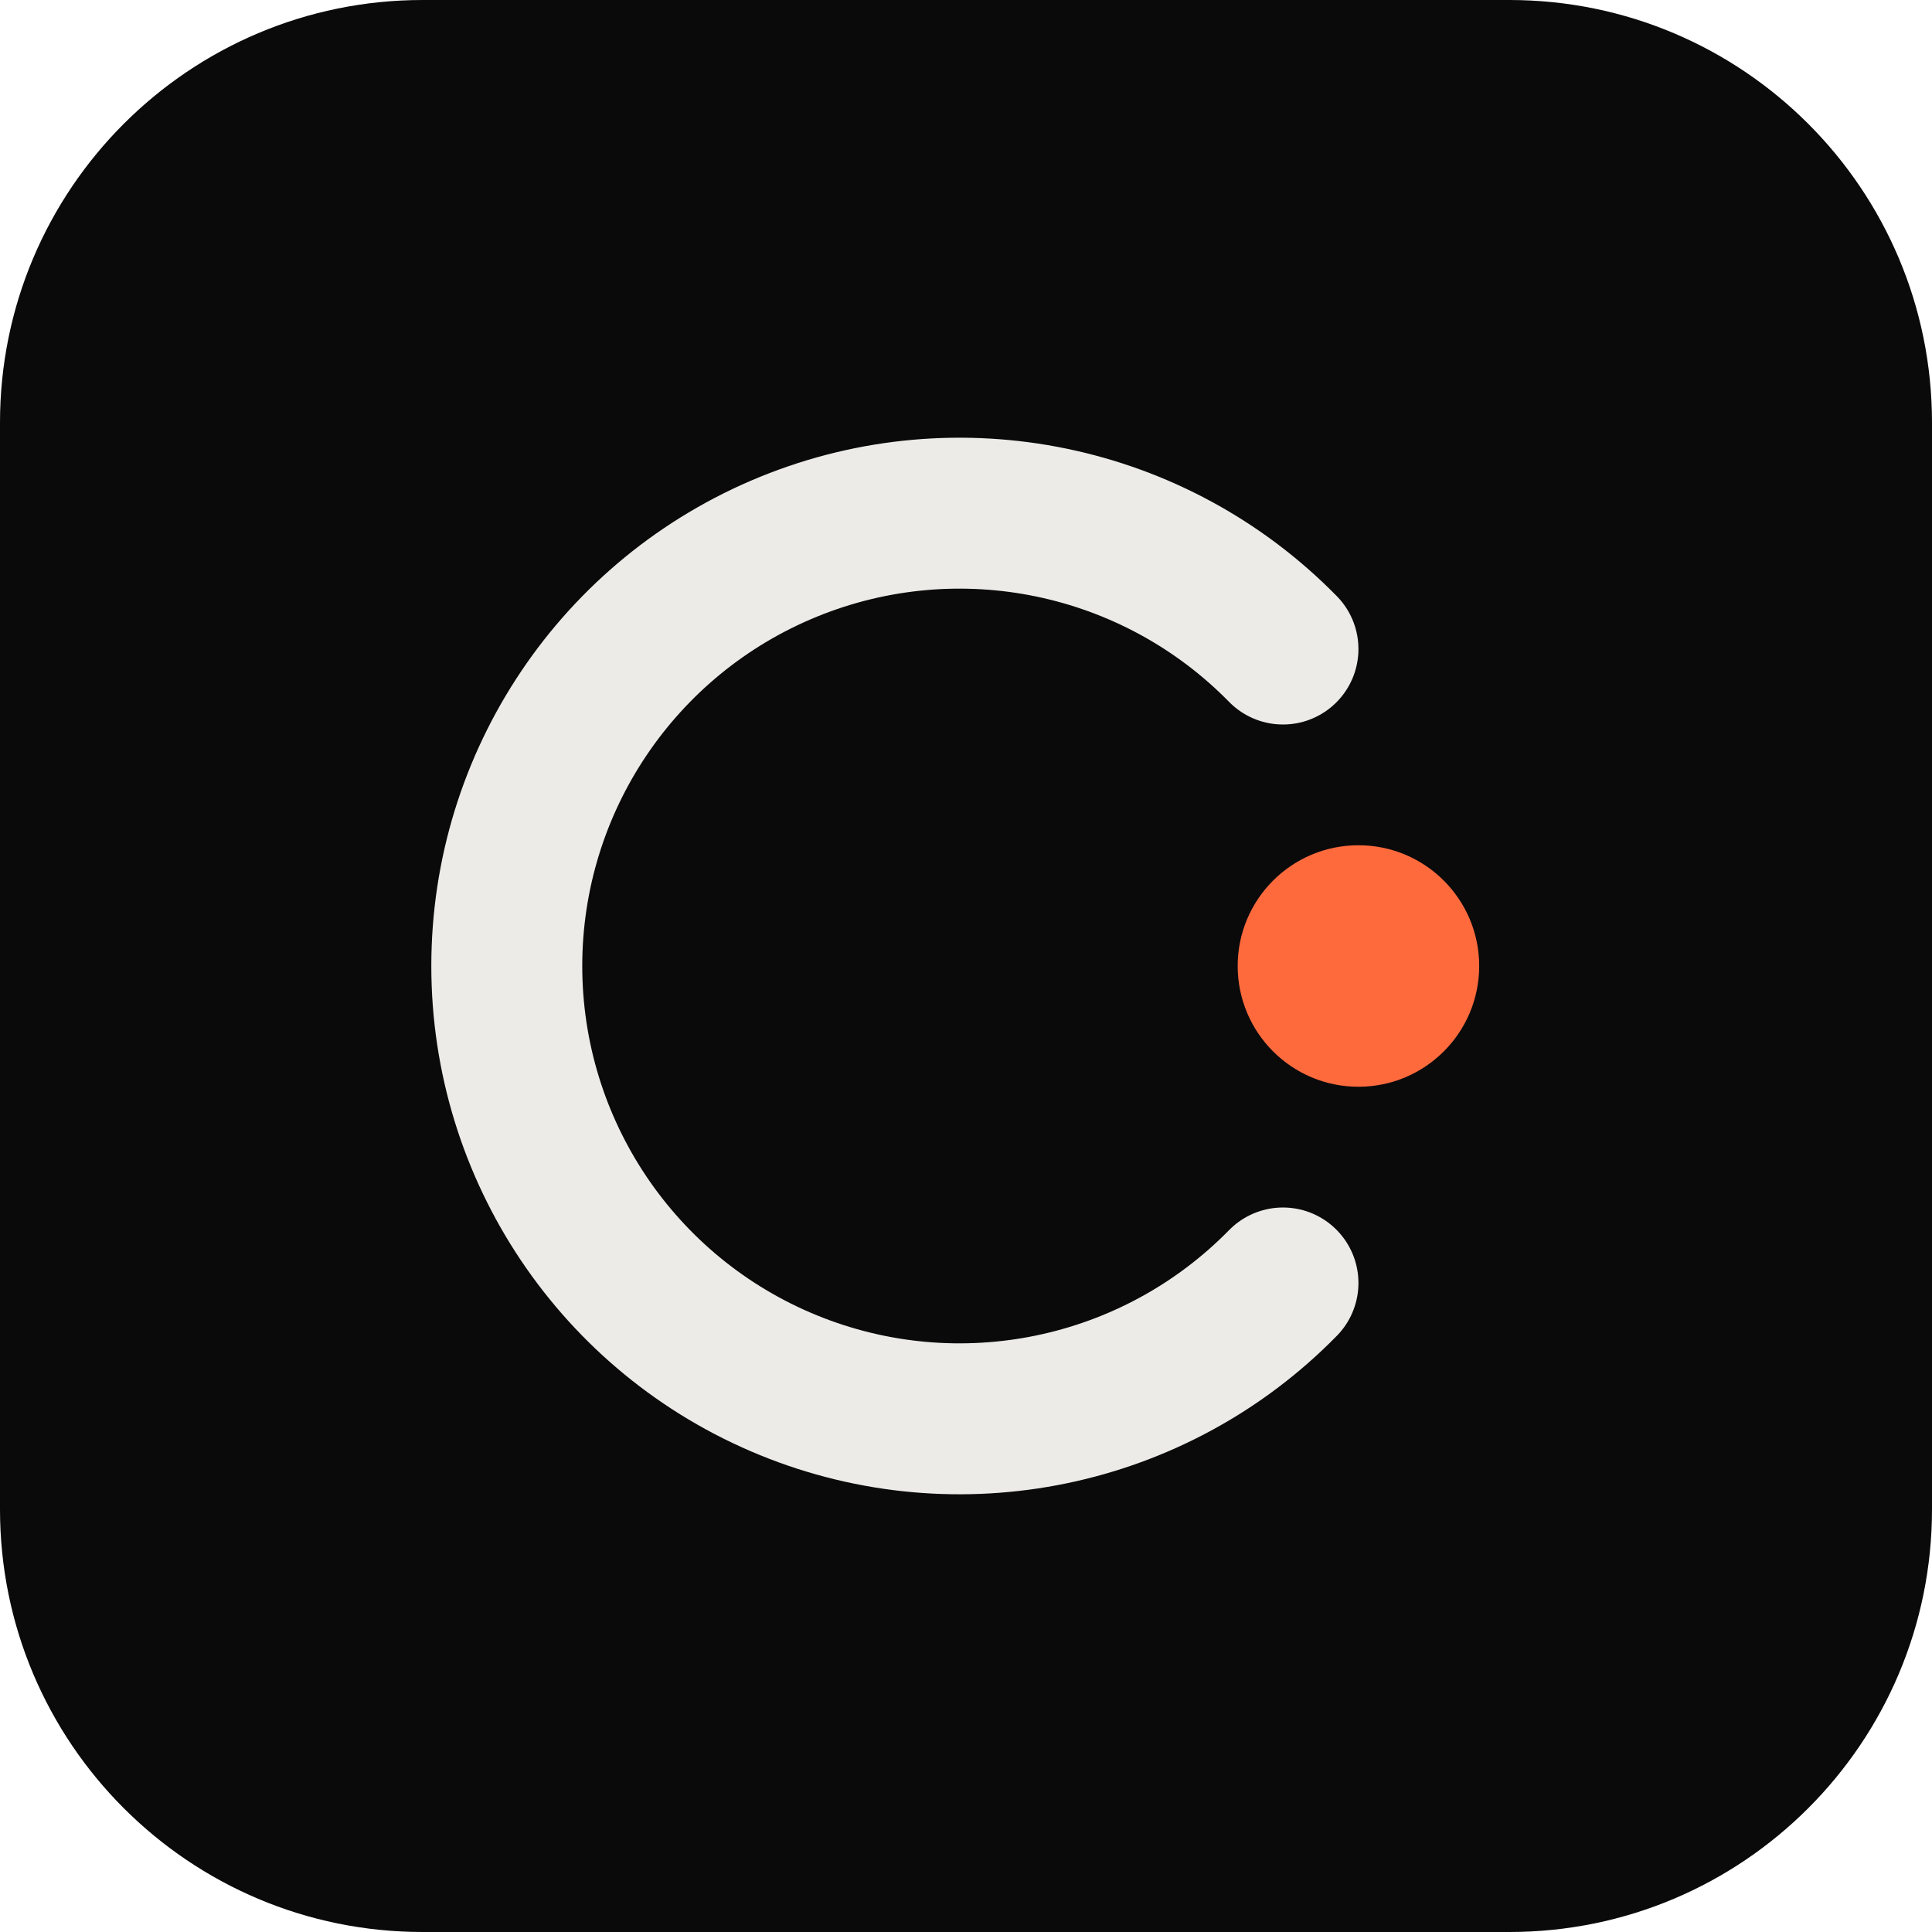
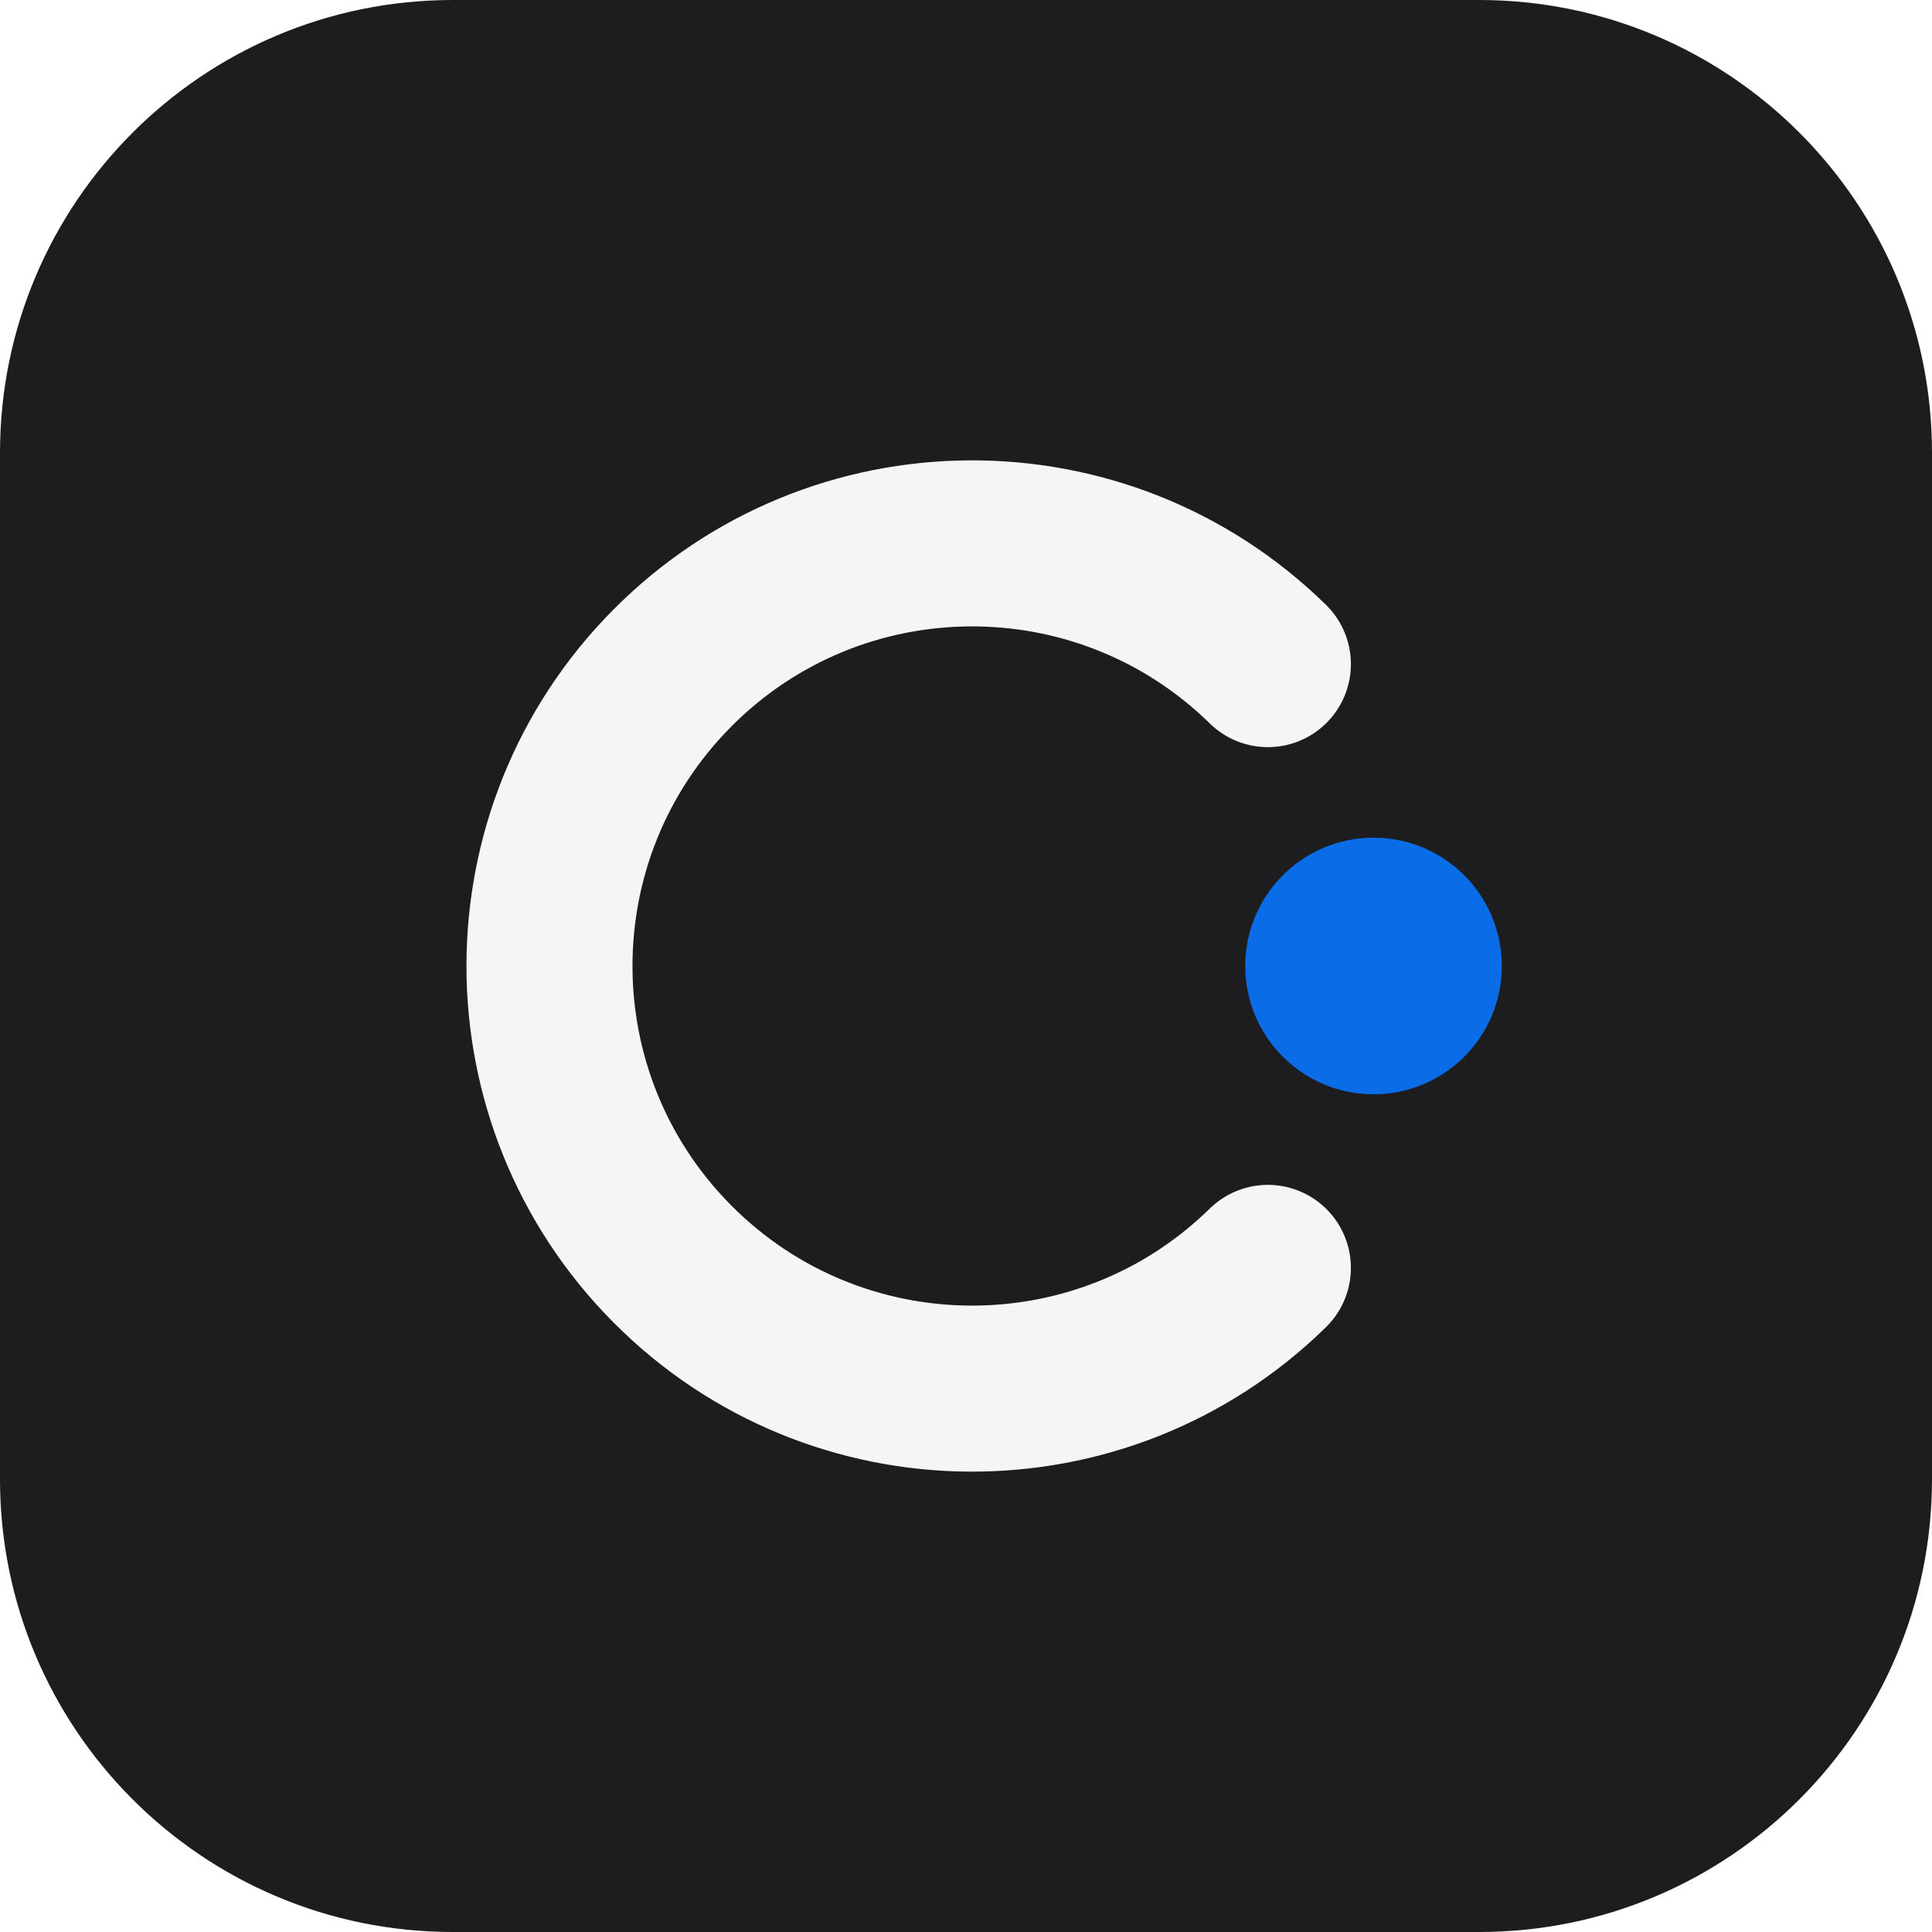
<svg xmlns="http://www.w3.org/2000/svg" viewBox="0 0 64 64">
-   <rect width="64" height="64" rx="14" fill="#0a0a0b" />
-   <path d="M42.5 21.5a15 15 0 1 0 0 21" fill="none" stroke="#ecebe7" stroke-width="5" stroke-linecap="round" />
-   <circle cx="45" cy="32" r="4" fill="#ff6a3d" />
+   <rect width="64" height="64" rx="15" fill="#1d1d1f" />
+   <path d="M42 22a14 14 0 1 0 0 20" fill="none" stroke="#f5f5f7" stroke-width="5.5" stroke-linecap="round" />
+   <circle cx="45.5" cy="32" r="4.25" fill="#0a6ce6" />
</svg>
